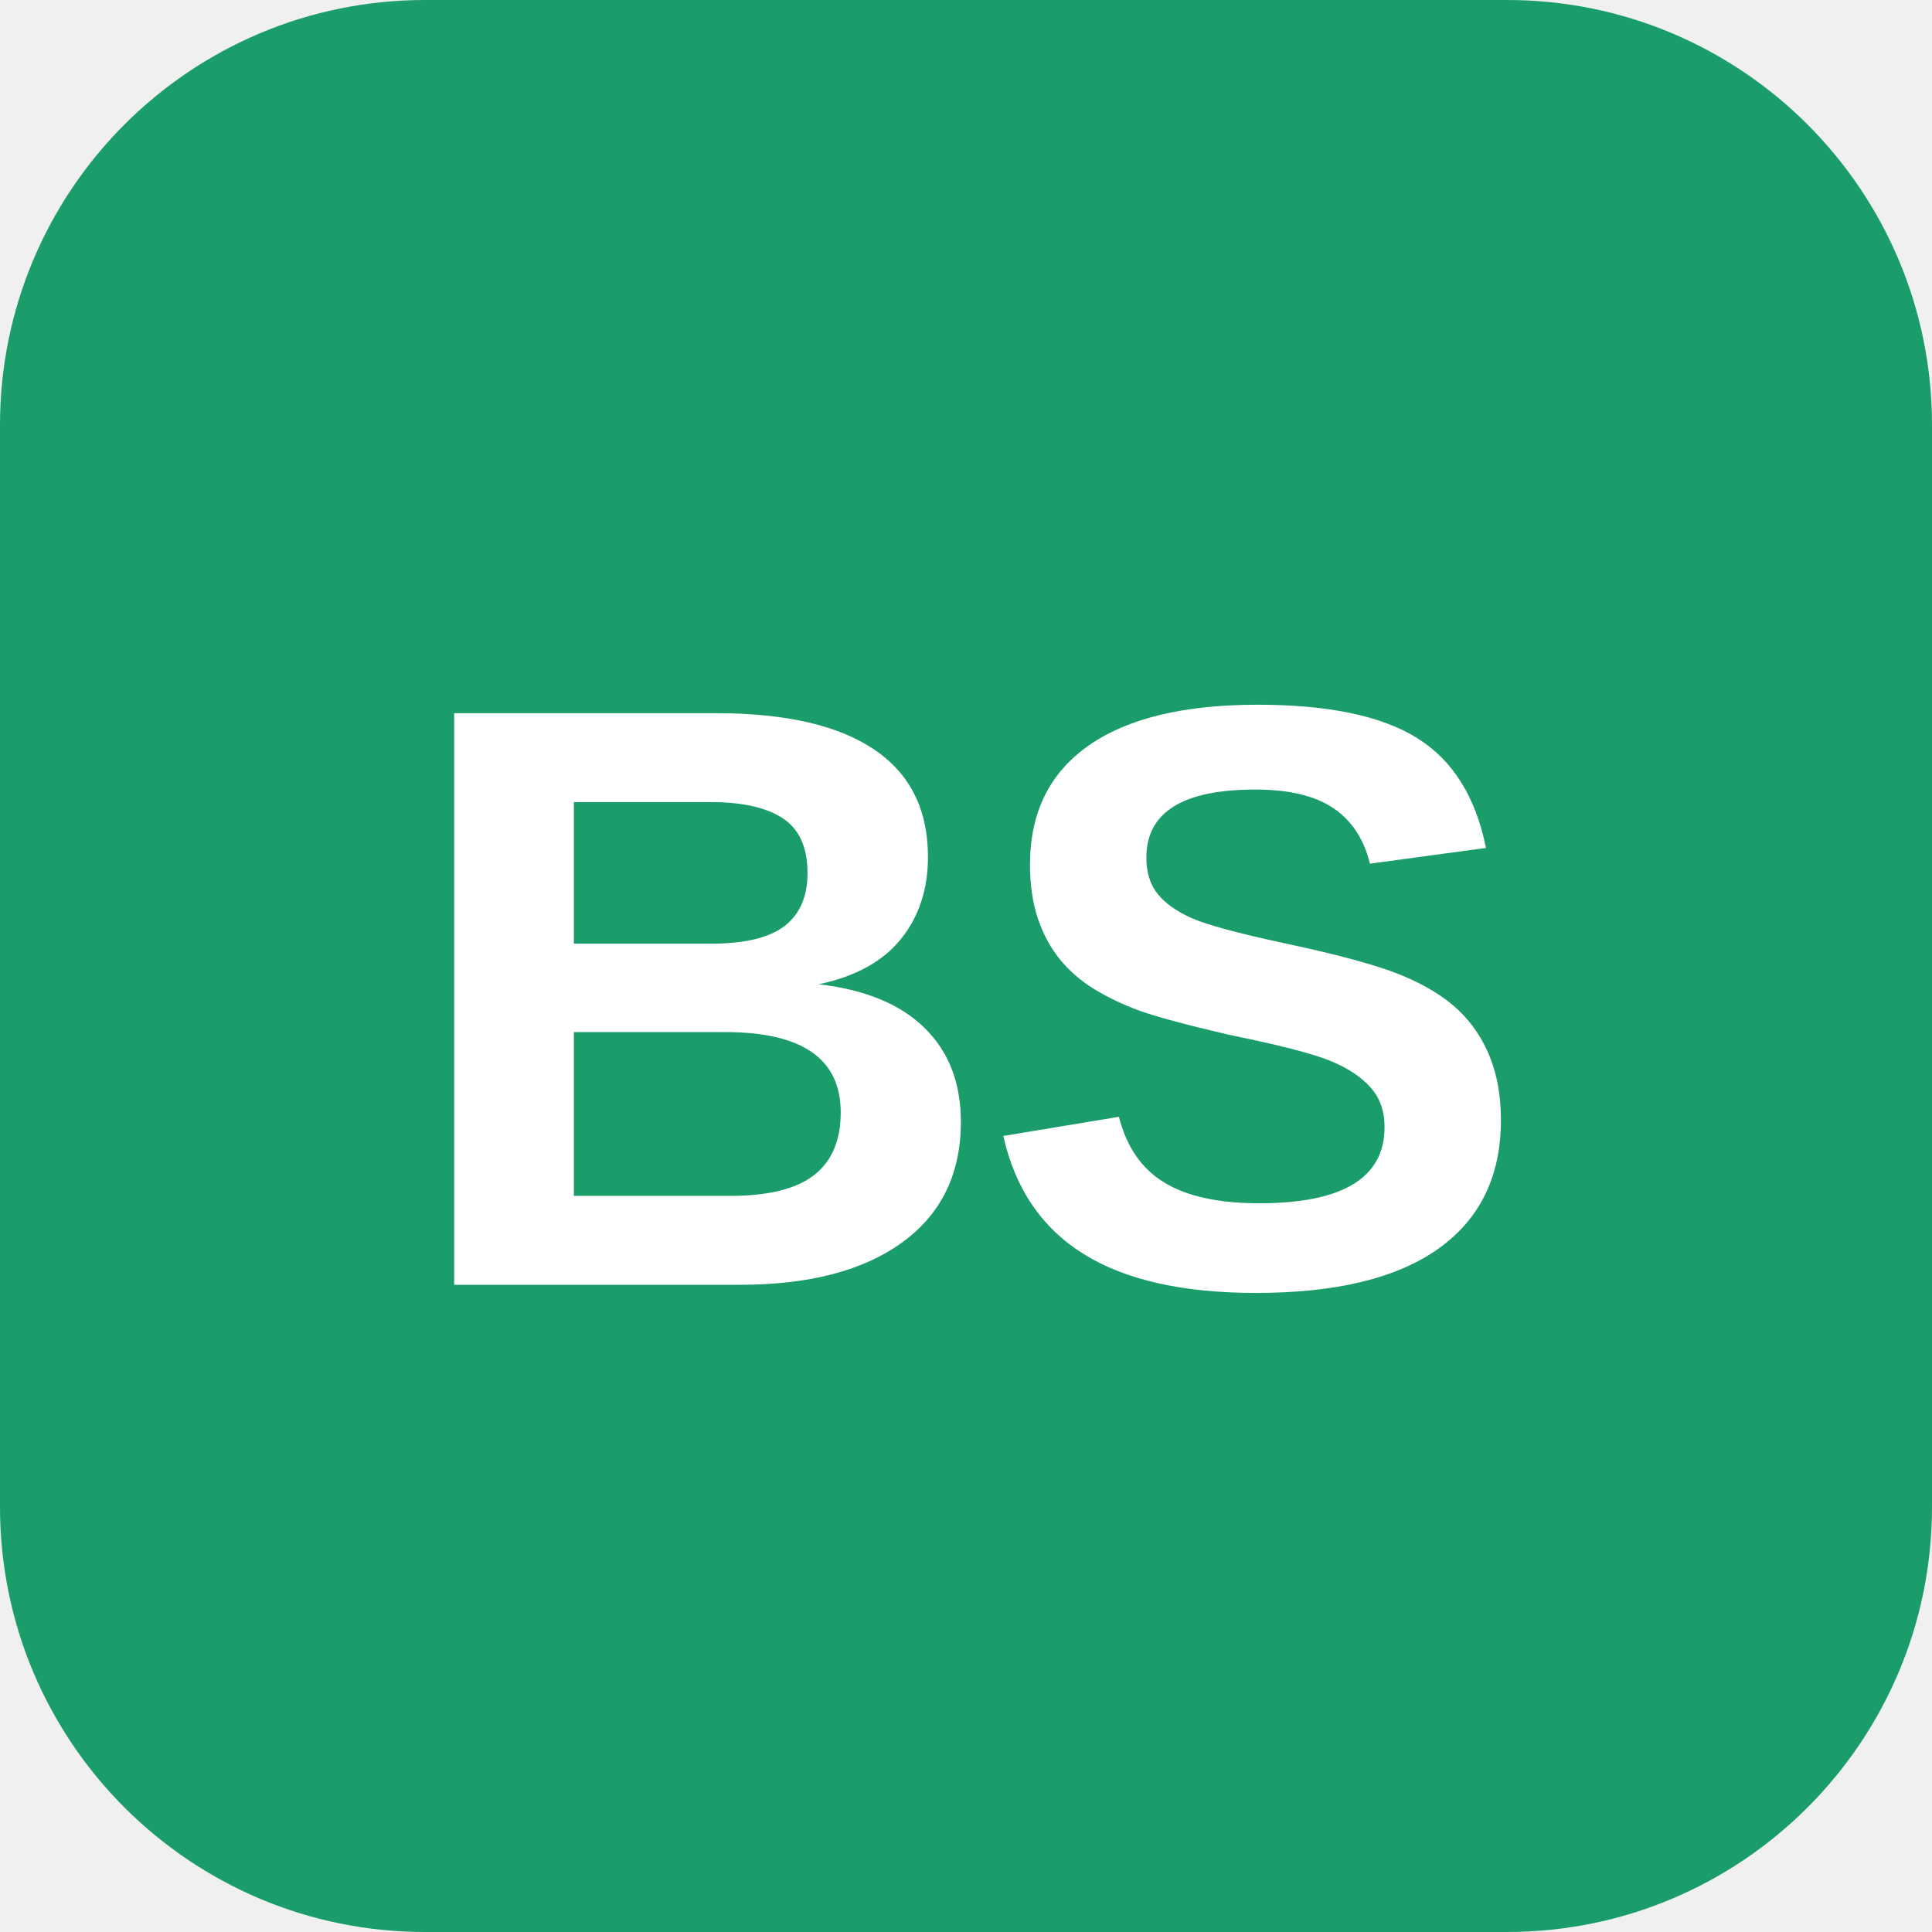
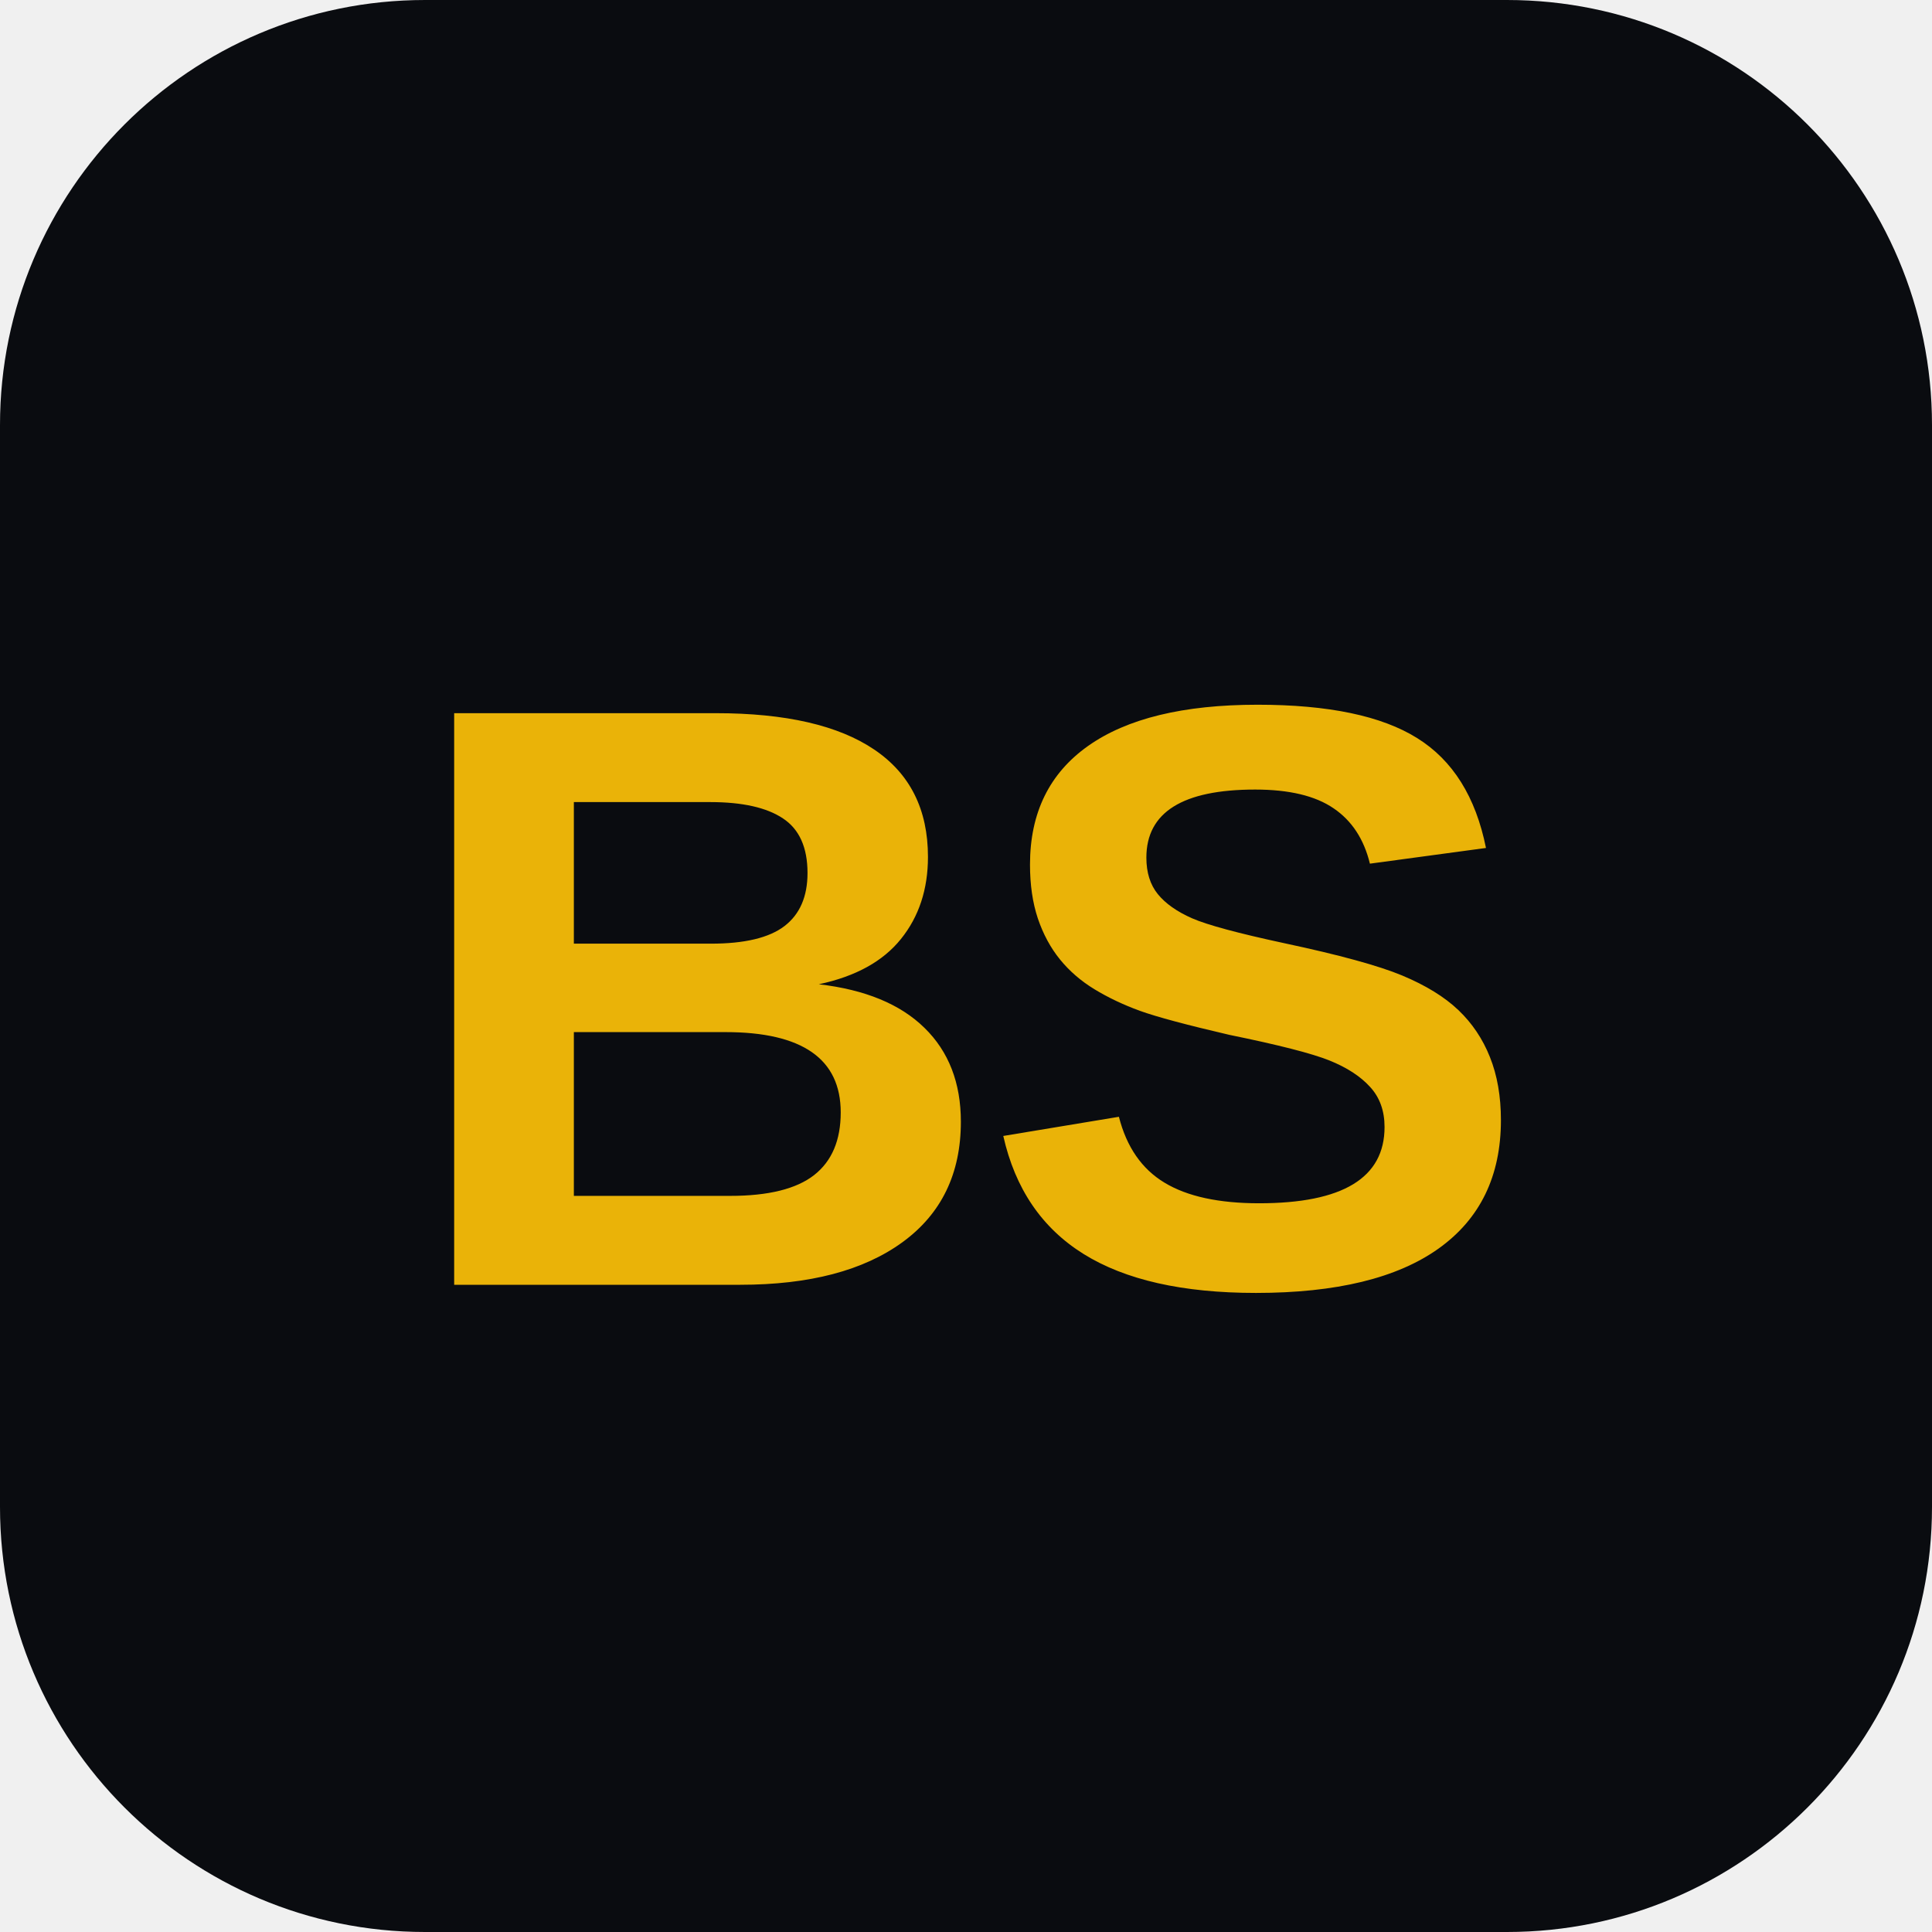
<svg xmlns="http://www.w3.org/2000/svg" viewBox="0 0 200 200" width="200" height="200" role="img" aria-label="Baloch Sahab">
-   <rect width="200" height="200" rx="44" fill="#1a9d6a" />
-   <text x="100" y="133" font-family="Arial, Helvetica, sans-serif" font-weight="800" font-size="86" letter-spacing="-2" fill="#ffffff" text-anchor="middle">BS</text>
+   <rect width="200" height="200" rx="44" fill="#0a0c10" />
+   <text x="100" y="133" font-family="Arial, Helvetica, sans-serif" font-weight="800" font-size="86" letter-spacing="-2" fill="#eab308" text-anchor="middle">BS</text>
</svg>
